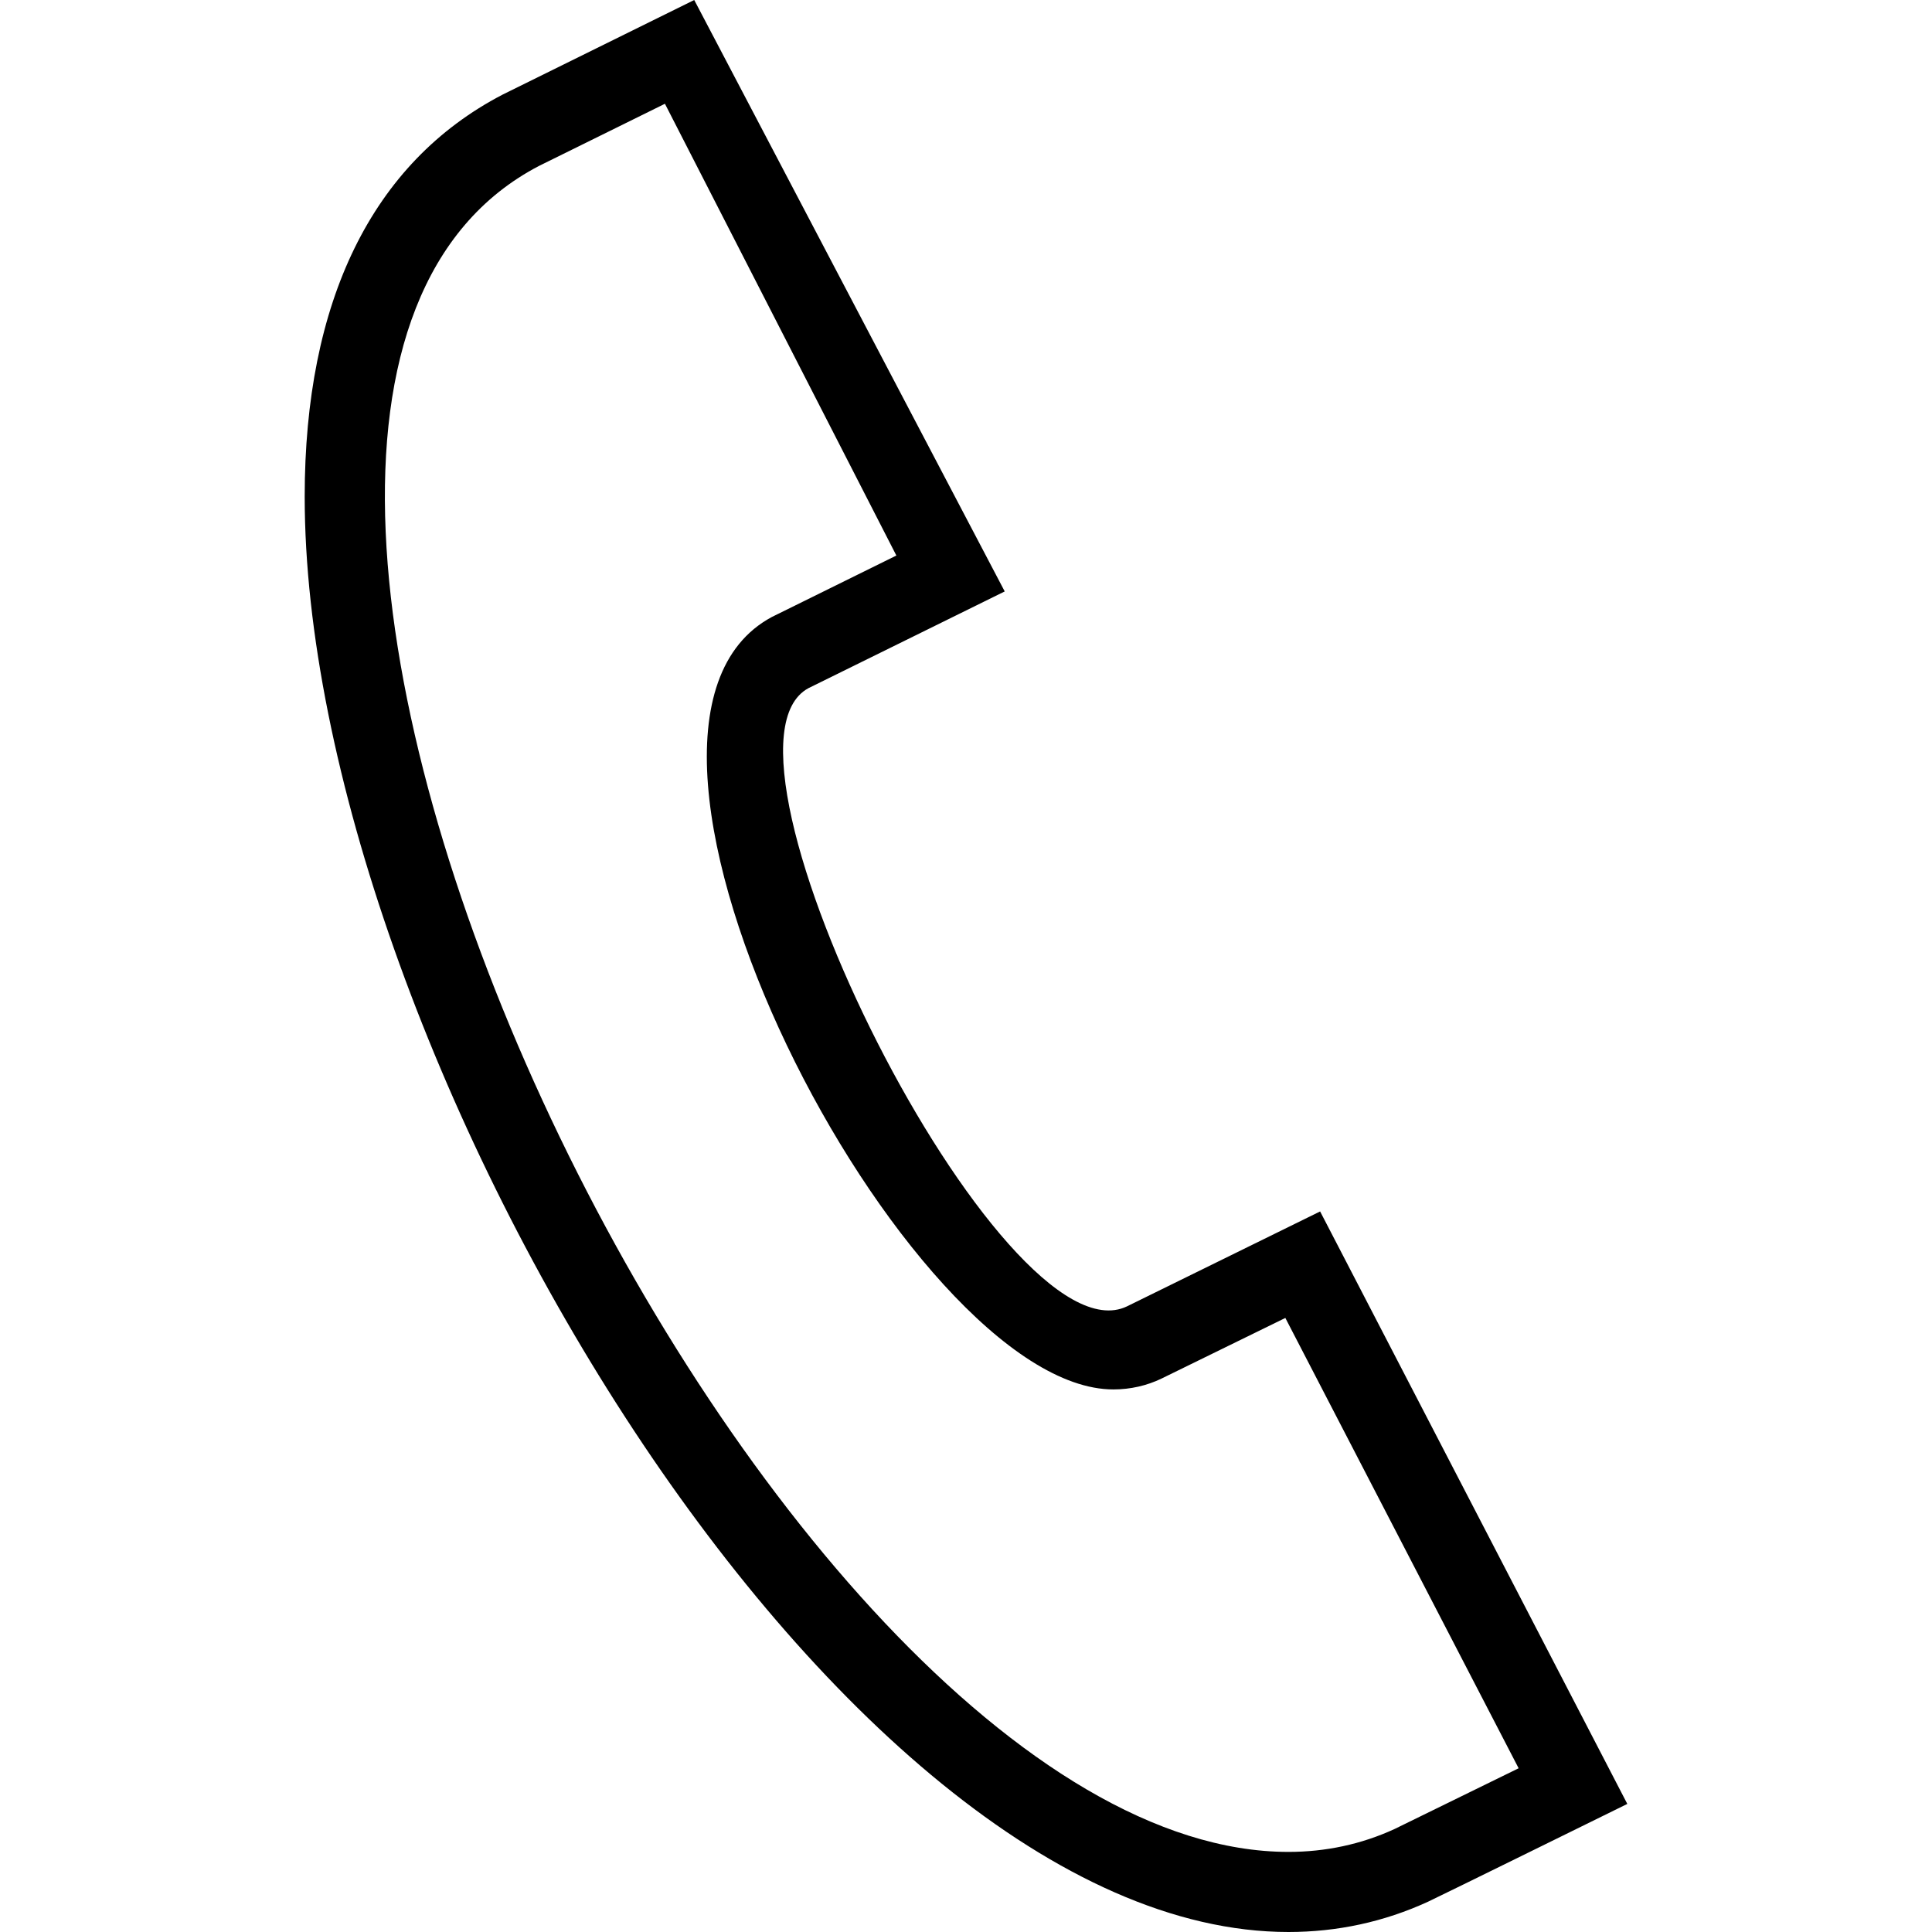
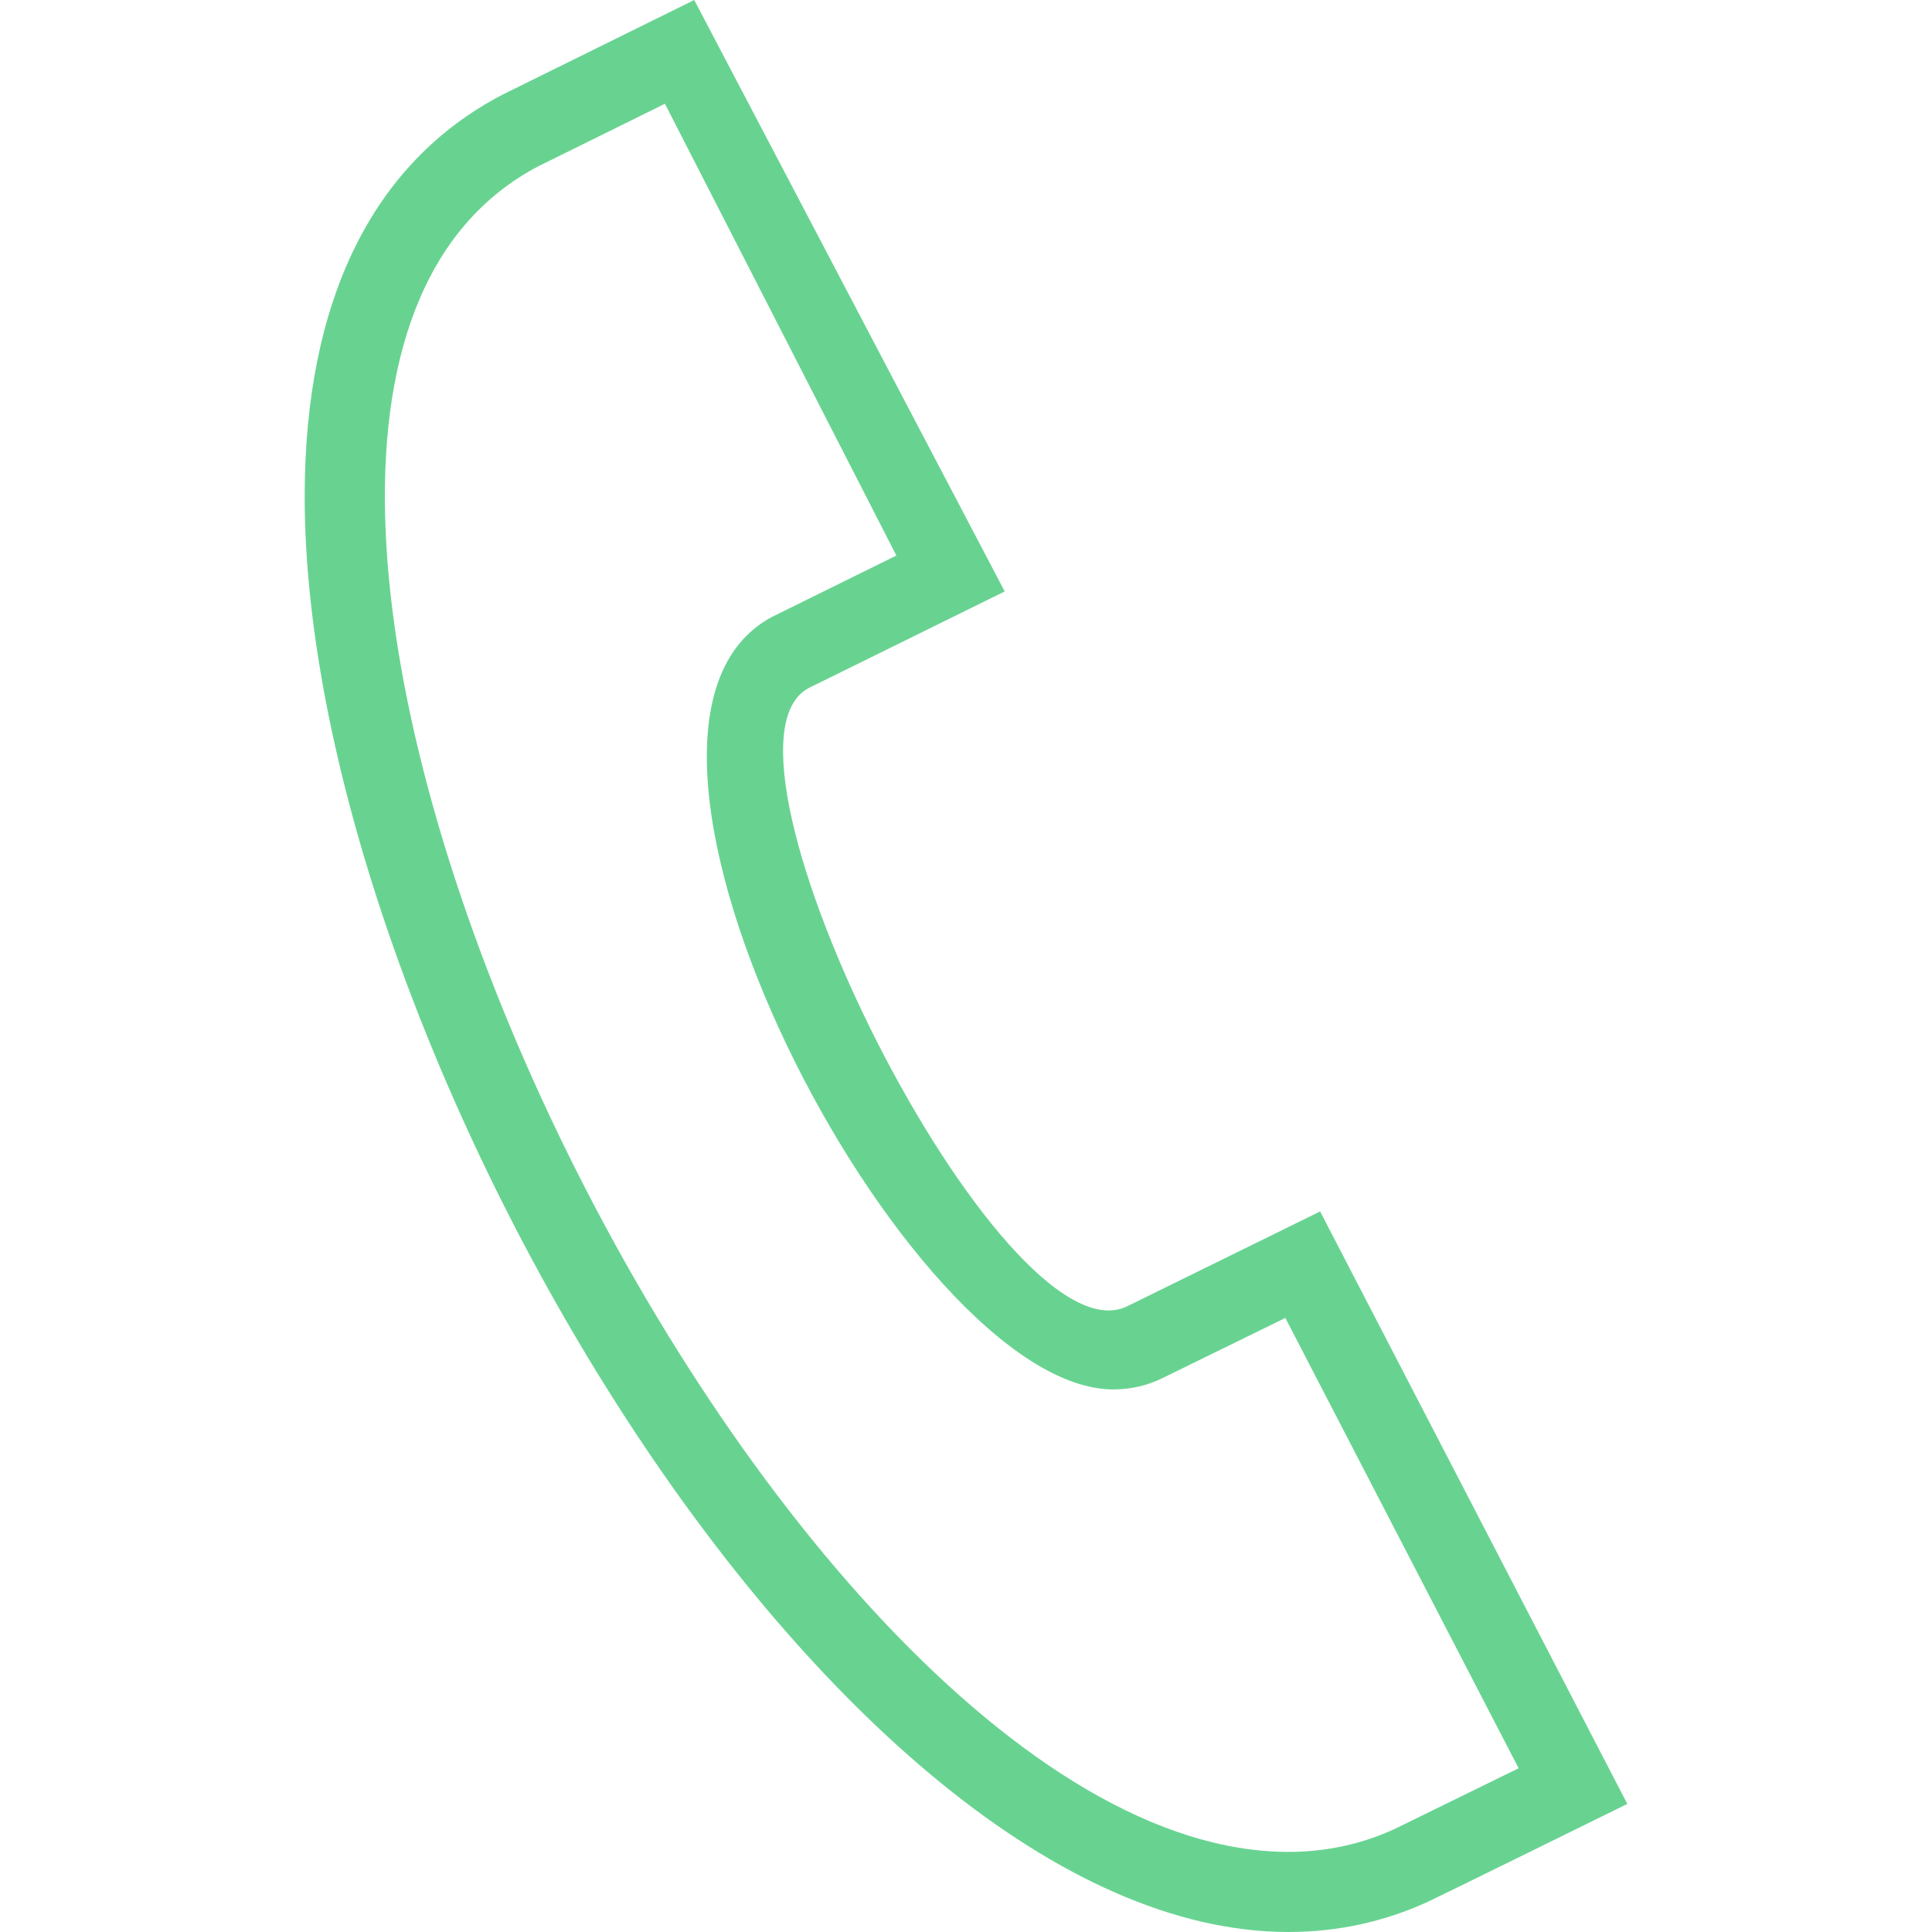
- <svg xmlns="http://www.w3.org/2000/svg" width="24" height="24" fill-rule="evenodd" clip-rule="evenodd">
+ <svg xmlns="http://www.w3.org/2000/svg" fill="#68D391" width="24" height="24" fill-rule="evenodd" clip-rule="evenodd">
  <path d="M8.26 1.289l-1.564.772c-5.793 3.02 2.798 20.944 9.31 20.944.46 0 .904-.094 1.317-.284l1.542-.755-2.898-5.594-1.54.754c-.181.087-.384.134-.597.134-2.561 0-6.841-8.204-4.241-9.596l1.546-.763-2.875-5.612zm7.746 22.711c-5.68 0-12.221-11.114-12.221-17.832 0-2.419.833-4.146 2.457-4.992l2.382-1.176 3.857 7.347-2.437 1.201c-1.439.772 2.409 8.424 3.956 7.68l2.399-1.179 3.816 7.36s-2.36 1.162-2.476 1.215c-.547.251-1.129.376-1.733.376" />
</svg>
